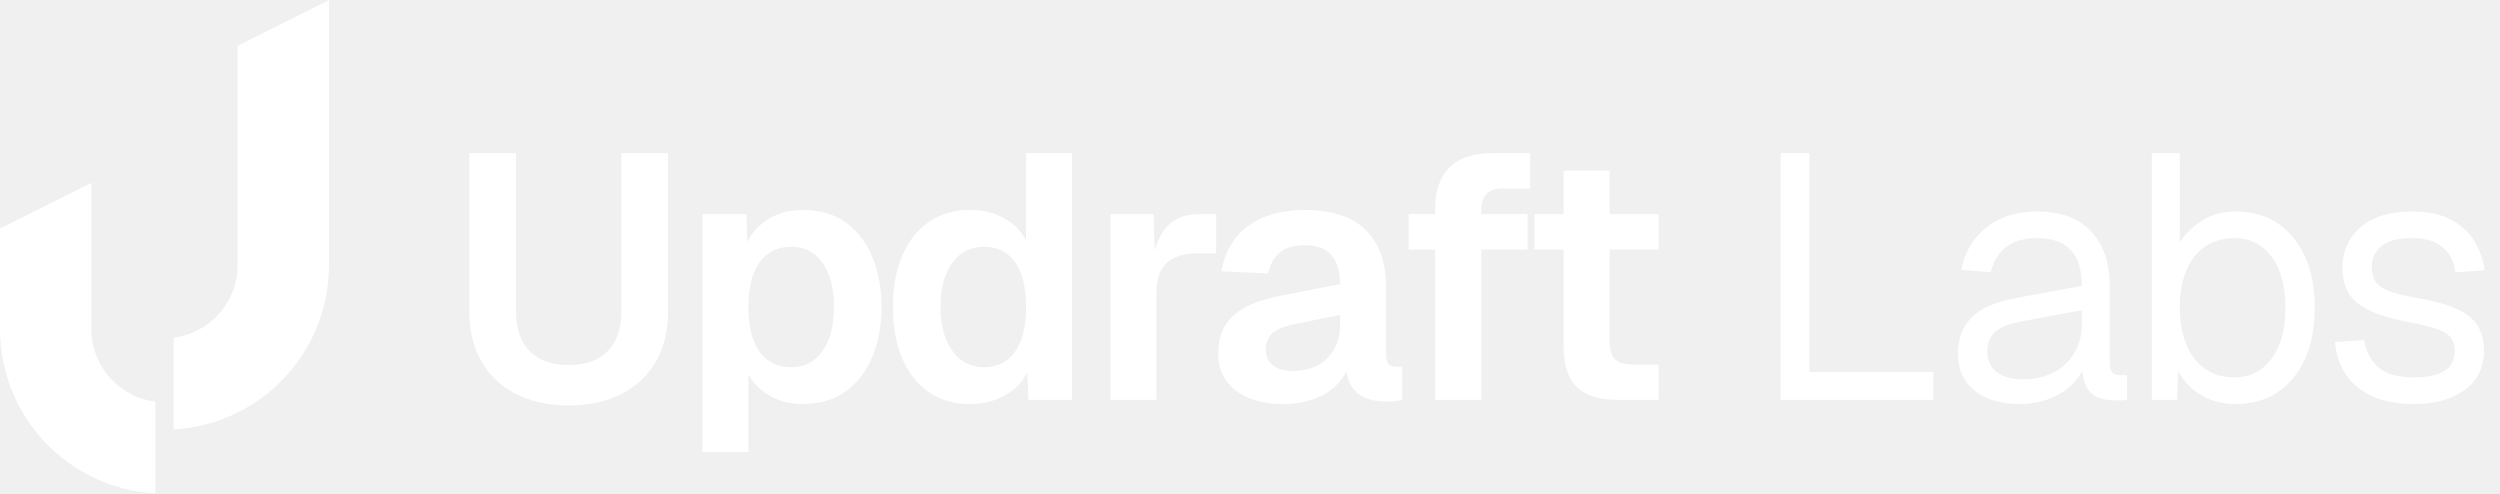
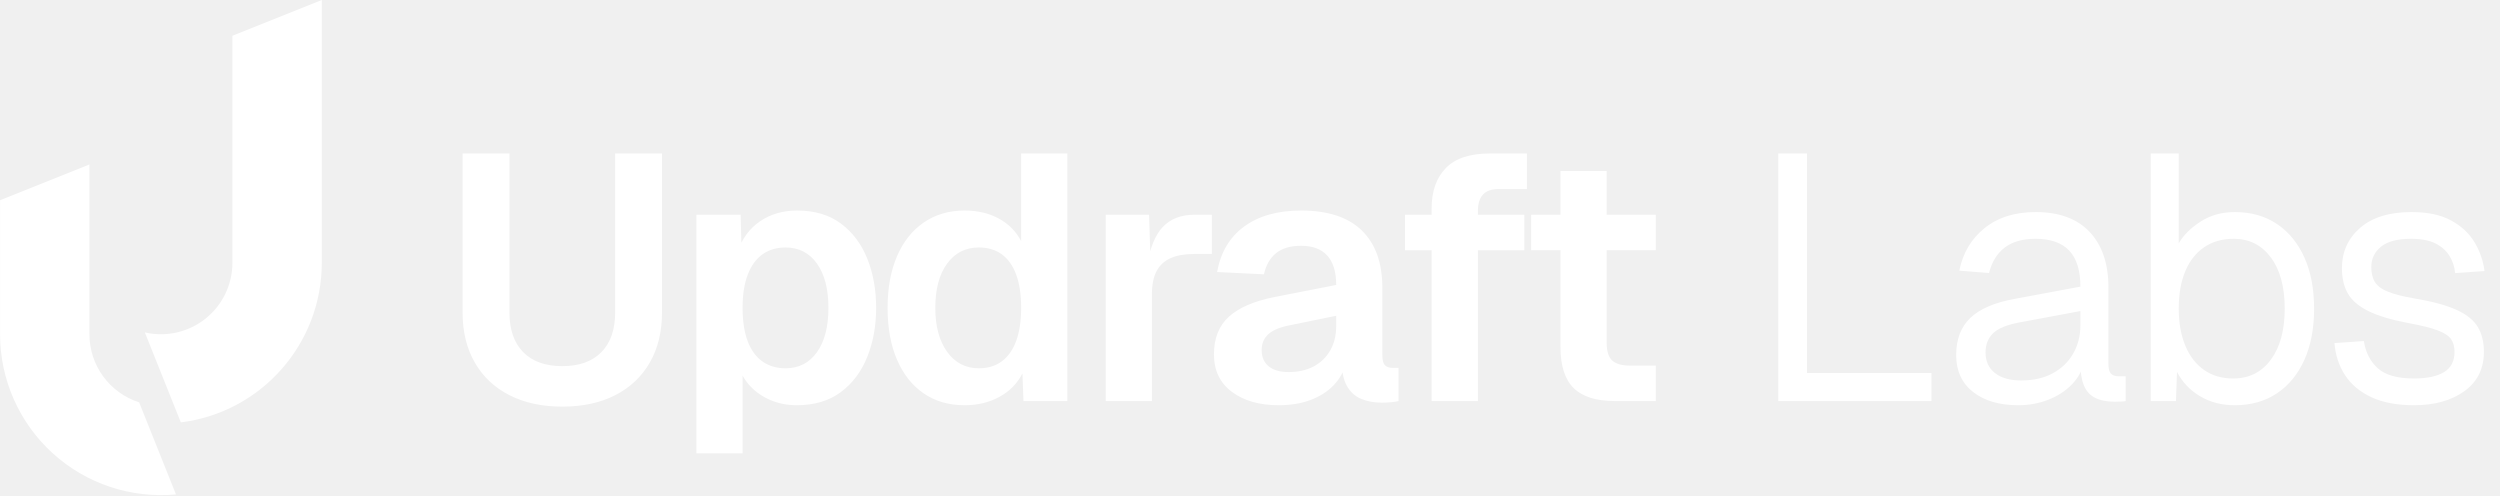
- <svg xmlns="http://www.w3.org/2000/svg" viewBox="0 0 719.37 142.00" width="719" height="142" role="img" aria-label="Updraft Labs">
-   <g transform="translate(-31.556 0.000) scale(1.31481)">
-     <path d="M24 50.000 L44 40.000 L44 72.0 A16.0 16.0 0 0 0 58.000 87.875 L58.000 107.944 A36.0 36.0 0 0 1 24 72.0 Z" fill="#FFFFFF" />
-     <path d="M62.000 73.875 A16.0 16.0 0 0 0 76 58.0 L76 10.000 L96 0.000 L96 58.0 A36.0 36.0 0 0 1 62.000 93.944 Z" fill="#FFFFFF" />
+ <svg xmlns="http://www.w3.org/2000/svg" viewBox="0 0 716.97 142.00" width="717" height="142" role="img" aria-label="Updraft Labs">
+   <g transform="translate(-30.758 3.588) scale(1.28159)">
+     <path d="M24 42 L44 34 L44 72 A16 16 0 0 0 55.126 87.24 L63.367 107.842 A36 36 0 0 1 24 72 Z" fill="#FFFFFF" />
+     <path d="M56.406 71.591 A16 16 0 0 0 76 56 L76 5.2 L96 -2.8 L96 56 A36 36 0 0 1 64.459 91.723 Z" fill="#FFFFFF" />
  </g>
-   <path d="M163.651 116.62Q154.917 116.62 148.474 113.332Q142.031 110.044 138.539 103.963Q135.047 97.882 135.047 89.604V44.02H148.487V89.604Q148.487 96.964 152.423 100.986Q156.359 105.008 163.651 105.008Q170.931 105.008 174.867 100.986Q178.803 96.964 178.803 89.604V44.02H192.243V89.604Q192.243 97.882 188.751 103.963Q185.259 110.044 178.84 113.332Q172.422 116.62 163.651 116.62ZM202.111 130.02V61.58H214.795L215.083 72.936L213.839 72.38Q215.839 66.524 220.379 63.452Q224.919 60.38 230.975 60.38Q238.567 60.38 243.595 64.148Q248.623 67.916 251.139 74.238Q253.655 80.56 253.655 88.3Q253.655 95.996 251.117 102.34Q248.579 108.684 243.529 112.452Q238.479 116.22 230.887 116.22Q226.919 116.22 223.479 114.798Q220.039 113.376 217.589 110.788Q215.139 108.2 214.107 104.668L215.351 103.708V130.02ZM227.667 105.624Q233.379 105.624 236.675 101.018Q239.971 96.412 239.971 88.3Q239.971 80.188 236.675 75.582Q233.379 70.976 227.667 70.976Q223.859 70.976 221.103 72.912Q218.347 74.848 216.849 78.72Q215.351 82.592 215.351 88.3Q215.351 94.008 216.821 97.88Q218.291 101.752 221.075 103.688Q223.859 105.624 227.667 105.624ZM279.031 116.22Q272.219 116.22 267.257 112.798Q262.295 109.376 259.617 103.11Q256.939 96.844 256.939 88.3Q256.939 79.756 259.639 73.49Q262.339 67.224 267.323 63.802Q272.307 60.38 279.031 60.38Q284.639 60.38 288.863 62.696Q293.087 65.012 295.243 69.156V44.02H308.483V115.02H295.911L295.611 107.108Q293.411 111.408 289.021 113.814Q284.631 116.22 279.031 116.22ZM283.107 105.624Q287.015 105.624 289.715 103.62Q292.415 101.616 293.829 97.738Q295.243 93.86 295.243 88.3Q295.243 82.628 293.829 78.778Q292.415 74.928 289.715 72.952Q287.015 70.976 283.107 70.976Q277.383 70.976 274.003 75.61Q270.623 80.244 270.623 88.3Q270.623 96.212 274.025 100.918Q277.427 105.624 283.107 105.624ZM319.511 115.02V61.58H331.927L332.415 76.564L331.351 76.308Q332.571 68.54 335.899 65.06Q339.227 61.58 345.003 61.58H349.939V72.836H344.971Q340.839 72.836 338.145 74.022Q335.451 75.208 334.101 77.728Q332.751 80.248 332.751 84.384V115.02ZM369.143 116.22Q360.811 116.22 355.675 112.376Q350.539 108.532 350.539 101.644Q350.539 94.668 354.869 90.79Q359.199 86.912 367.943 85.18L385.599 81.724Q385.599 76.124 383.043 73.308Q380.487 70.492 375.551 70.492Q370.975 70.492 368.369 72.59Q365.763 74.688 364.871 78.672L351.439 78.016Q352.983 69.504 359.239 64.942Q365.495 60.38 375.551 60.38Q387.071 60.38 392.955 66.108Q398.839 71.836 398.839 82.596V101.812Q398.839 103.964 399.577 104.736Q400.315 105.508 401.815 105.508H403.475V115.02Q402.855 115.208 401.471 115.346Q400.087 115.484 398.691 115.484Q395.399 115.484 392.775 114.4Q390.151 113.316 388.667 110.69Q387.183 108.064 387.183 103.404L388.359 104.22Q387.483 107.752 384.871 110.48Q382.259 113.208 378.237 114.714Q374.215 116.22 369.143 116.22ZM371.967 106.708Q376.123 106.708 379.169 105.076Q382.215 103.444 383.907 100.466Q385.599 97.488 385.599 93.484V90.564L372.095 93.324Q367.971 94.148 366.097 95.89Q364.223 97.632 364.223 100.404Q364.223 103.4 366.235 105.054Q368.247 106.708 371.967 106.708ZM412.963 115.02V59.799Q412.963 52.417 417.022 48.219Q421.08 44.02 429.651 44.02H440.301V54.218H432.227Q429.127 54.218 427.686 55.808Q426.246 57.399 426.246 60.453V115.02ZM405.324 71.779V61.581H439.546V71.779ZM465.523 115.02Q457.487 115.02 453.707 111.302Q449.927 107.584 449.927 99.572V49.048H463.167V98.228Q463.167 102.004 464.789 103.426Q466.411 104.848 469.755 104.848H477.267V115.02ZM441.511 71.752V61.58H477.267V71.752Z" fill="#FFFFFF" />
-   <path d="M512.393 115.02V44.02H520.633V111.147L516.573 106.98H556.313V115.02ZM581.247 116.22Q573.087 116.22 568.247 112.413Q563.407 108.607 563.407 101.833Q563.407 95.087 567.443 91.203Q571.48 87.32 580.067 85.74L599.033 82.207Q599.033 75.26 595.83 71.873Q592.627 68.487 586.207 68.487Q580.587 68.487 577.307 71.02Q574.027 73.553 572.833 78.3L564.307 77.627Q565.8 70.087 571.517 65.453Q577.233 60.82 586.207 60.82Q596.34 60.82 601.707 66.54Q607.073 72.26 607.073 82.42V104.367Q607.073 106.333 607.763 107.123Q608.453 107.913 610.02 107.913H612.02V115.02Q611.62 115.12 610.757 115.167Q609.893 115.213 608.933 115.213Q605.427 115.213 603.217 114.077Q601.007 112.94 600.013 110.477Q599.02 108.013 599.02 103.94L599.993 104.127Q599.253 107.533 596.54 110.307Q593.827 113.08 589.81 114.65Q585.793 116.22 581.247 116.22ZM582.007 109.113Q587.34 109.113 591.143 107.037Q594.947 104.96 596.99 101.367Q599.033 97.773 599.033 93.313V89.213L581.62 92.46Q576.16 93.473 573.997 95.573Q571.833 97.673 571.833 101.073Q571.833 104.893 574.55 107.003Q577.267 109.113 582.007 109.113ZM643.307 116.22Q637.713 116.22 633.373 113.65Q629.033 111.08 626.74 106.66L626.44 115.02H619.2V44.02H627.24V69.793Q629.247 66.3 633.49 63.56Q637.733 60.82 643.307 60.82Q650.293 60.82 655.383 64.223Q660.473 67.627 663.267 73.827Q666.06 80.027 666.06 88.52Q666.06 97.02 663.267 103.22Q660.473 109.42 655.383 112.82Q650.293 116.22 643.307 116.22ZM642.84 108.553Q649.673 108.553 653.653 103.163Q657.633 97.773 657.633 88.52Q657.633 79.18 653.653 73.833Q649.673 68.487 643.027 68.487Q638.087 68.487 634.543 70.893Q631 73.3 629.12 77.777Q627.24 82.253 627.24 88.52Q627.24 94.607 629.12 99.13Q631 103.653 634.497 106.103Q637.993 108.553 642.84 108.553ZM694.713 116.22Q687.447 116.22 682.513 113.927Q677.58 111.633 674.94 107.6Q672.3 103.567 671.907 98.4L680.327 97.813Q681.093 102.713 684.347 105.633Q687.6 108.553 694.713 108.553Q700.287 108.553 703.31 106.733Q706.333 104.913 706.333 100.913Q706.333 98.76 705.373 97.31Q704.413 95.86 701.553 94.77Q698.693 93.68 693.133 92.66Q685.733 91.267 681.56 89.183Q677.387 87.1 675.713 84.117Q674.04 81.133 674.04 76.953Q674.04 69.867 679.27 65.343Q684.5 60.82 694 60.82Q700.967 60.82 705.397 63.25Q709.827 65.68 712.12 69.557Q714.413 73.433 714.927 77.733L706.507 78.333Q706.293 75.767 704.963 73.51Q703.633 71.253 700.97 69.87Q698.307 68.487 693.813 68.487Q688.047 68.487 685.257 70.75Q682.467 73.013 682.467 76.58Q682.467 79.24 683.53 80.927Q684.593 82.613 687.293 83.683Q689.993 84.753 694.72 85.573Q702.5 86.867 706.887 88.857Q711.273 90.847 713.017 93.783Q714.76 96.72 714.76 100.9Q714.76 108.173 709.15 112.197Q703.54 116.22 694.713 116.22Z" fill="#FFFFFF" />
+   <path d="M161.258 116.62Q152.525 116.62 146.082 113.332Q139.638 110.044 136.146 103.963Q132.654 97.882 132.654 89.604V44.02H146.094V89.604Q146.094 96.964 150.03 100.986Q153.966 105.008 161.258 105.008Q168.538 105.008 172.474 100.986Q176.41 96.964 176.41 89.604V44.02H189.85V89.604Q189.85 97.882 186.358 103.963Q182.866 110.044 176.448 113.332Q170.03 116.62 161.258 116.62ZM199.718 130.02V61.58H212.402L212.69 72.936L211.446 72.38Q213.446 66.524 217.986 63.452Q222.526 60.38 228.582 60.38Q236.174 60.38 241.202 64.148Q246.23 67.916 248.746 74.238Q251.262 80.56 251.262 88.3Q251.262 95.996 248.724 102.34Q246.186 108.684 241.136 112.452Q236.086 116.22 228.494 116.22Q224.526 116.22 221.086 114.798Q217.646 113.376 215.196 110.788Q212.746 108.2 211.714 104.668L212.958 103.708V130.02ZM225.274 105.624Q230.986 105.624 234.282 101.018Q237.578 96.412 237.578 88.3Q237.578 80.188 234.282 75.582Q230.986 70.976 225.274 70.976Q221.466 70.976 218.71 72.912Q215.954 74.848 214.456 78.72Q212.958 82.592 212.958 88.3Q212.958 94.008 214.428 97.88Q215.898 101.752 218.682 103.688Q221.466 105.624 225.274 105.624ZM276.638 116.22Q269.826 116.22 264.864 112.798Q259.902 109.376 257.224 103.11Q254.546 96.844 254.546 88.3Q254.546 79.756 257.246 73.49Q259.946 67.224 264.93 63.802Q269.914 60.38 276.638 60.38Q282.246 60.38 286.47 62.696Q290.694 65.012 292.85 69.156V44.02H306.09V115.02H293.518L293.218 107.108Q291.018 111.408 286.628 113.814Q282.238 116.22 276.638 116.22ZM280.714 105.624Q284.622 105.624 287.322 103.62Q290.022 101.616 291.436 97.738Q292.85 93.86 292.85 88.3Q292.85 82.628 291.436 78.778Q290.022 74.928 287.322 72.952Q284.622 70.976 280.714 70.976Q274.99 70.976 271.61 75.61Q268.23 80.244 268.23 88.3Q268.23 96.212 271.632 100.918Q275.034 105.624 280.714 105.624ZM317.118 115.02V61.58H329.534L330.022 76.564L328.958 76.308Q330.178 68.54 333.506 65.06Q336.834 61.58 342.61 61.58H347.546V72.836H342.578Q338.446 72.836 335.752 74.022Q333.058 75.208 331.708 77.728Q330.358 80.248 330.358 84.384V115.02ZM366.75 116.22Q358.418 116.22 353.282 112.376Q348.146 108.532 348.146 101.644Q348.146 94.668 352.476 90.79Q356.806 86.912 365.55 85.18L383.206 81.724Q383.206 76.124 380.65 73.308Q378.094 70.492 373.158 70.492Q368.582 70.492 365.976 72.59Q363.37 74.688 362.478 78.672L349.046 78.016Q350.59 69.504 356.846 64.942Q363.102 60.38 373.158 60.38Q384.678 60.38 390.562 66.108Q396.446 71.836 396.446 82.596V101.812Q396.446 103.964 397.184 104.736Q397.922 105.508 399.422 105.508H401.082V115.02Q400.462 115.208 399.078 115.346Q397.694 115.484 396.298 115.484Q393.006 115.484 390.382 114.4Q387.758 113.316 386.274 110.69Q384.79 108.064 384.79 103.404L385.966 104.22Q385.09 107.752 382.478 110.48Q379.866 113.208 375.844 114.714Q371.822 116.22 366.75 116.22ZM369.574 106.708Q373.73 106.708 376.776 105.076Q379.822 103.444 381.514 100.466Q383.206 97.488 383.206 93.484V90.564L369.702 93.324Q365.578 94.148 363.704 95.89Q361.83 97.632 361.83 100.404Q361.83 103.4 363.842 105.054Q365.854 106.708 369.574 106.708ZM410.571 115.02V59.799Q410.571 52.417 414.629 48.219Q418.688 44.02 427.259 44.02H437.909V54.218H429.834Q426.734 54.218 425.294 55.808Q423.854 57.399 423.854 60.453V115.02ZM402.932 71.779V61.581H437.154V71.779ZM463.13 115.02Q455.094 115.02 451.314 111.302Q447.534 107.584 447.534 99.572V49.048H460.774V98.228Q460.774 102.004 462.396 103.426Q464.018 104.848 467.362 104.848H474.874V115.02ZM439.118 71.752V61.58H474.874V71.752Z" fill="#FFFFFF" />
+   <path d="M510.001 115.02V44.02H518.241V111.147L514.181 106.98H553.921V115.02ZM578.854 116.22Q570.694 116.22 565.854 112.413Q561.014 108.607 561.014 101.833Q561.014 95.087 565.051 91.203Q569.088 87.32 577.674 85.74L596.641 82.207Q596.641 75.26 593.438 71.873Q590.234 68.487 583.814 68.487Q578.194 68.487 574.914 71.02Q571.634 73.553 570.441 78.3L561.914 77.627Q563.408 70.087 569.124 65.453Q574.841 60.82 583.814 60.82Q593.948 60.82 599.314 66.54Q604.681 72.26 604.681 82.42V104.367Q604.681 106.333 605.371 107.123Q606.061 107.913 607.628 107.913H609.628V115.02Q609.228 115.12 608.364 115.167Q607.501 115.213 606.541 115.213Q603.034 115.213 600.824 114.077Q598.614 112.94 597.621 110.477Q596.628 108.013 596.628 103.94L597.601 104.127Q596.861 107.533 594.148 110.307Q591.434 113.08 587.418 114.65Q583.401 116.22 578.854 116.22ZM579.614 109.113Q584.948 109.113 588.751 107.037Q592.554 104.96 594.598 101.367Q596.641 97.773 596.641 93.313V89.213L579.228 92.46Q573.768 93.473 571.604 95.573Q569.441 97.673 569.441 101.073Q569.441 104.893 572.158 107.003Q574.874 109.113 579.614 109.113ZM640.914 116.22Q635.321 116.22 630.981 113.65Q626.641 111.08 624.348 106.66L624.048 115.02H616.808V44.02H624.848V69.793Q626.854 66.3 631.098 63.56Q635.341 60.82 640.914 60.82Q647.901 60.82 652.991 64.223Q658.081 67.627 660.874 73.827Q663.668 80.027 663.668 88.52Q663.668 97.02 660.874 103.22Q658.081 109.42 652.991 112.82Q647.901 116.22 640.914 116.22ZM640.448 108.553Q647.281 108.553 651.261 103.163Q655.241 97.773 655.241 88.52Q655.241 79.18 651.261 73.833Q647.281 68.487 640.634 68.487Q635.694 68.487 632.151 70.893Q628.608 73.3 626.728 77.777Q624.848 82.253 624.848 88.52Q624.848 94.607 626.728 99.13Q628.608 103.653 632.104 106.103Q635.601 108.553 640.448 108.553ZM692.321 116.22Q685.054 116.22 680.121 113.927Q675.188 111.633 672.548 107.6Q669.908 103.567 669.514 98.4L677.934 97.813Q678.701 102.713 681.954 105.633Q685.208 108.553 692.321 108.553Q697.894 108.553 700.918 106.733Q703.941 104.913 703.941 100.913Q703.941 98.76 702.981 97.31Q702.021 95.86 699.161 94.77Q696.301 93.68 690.741 92.66Q683.341 91.267 679.168 89.183Q674.994 87.1 673.321 84.117Q671.648 81.133 671.648 76.953Q671.648 69.867 676.878 65.343Q682.108 60.82 691.608 60.82Q698.574 60.82 703.004 63.25Q707.434 65.68 709.728 69.557Q712.021 73.433 712.534 77.733L704.114 78.333Q703.901 75.767 702.571 73.51Q701.241 71.253 698.578 69.87Q695.914 68.487 691.421 68.487Q685.654 68.487 682.864 70.75Q680.074 73.013 680.074 76.58Q680.074 79.24 681.138 80.927Q682.201 82.613 684.901 83.683Q687.601 84.753 692.328 85.573Q700.108 86.867 704.494 88.857Q708.881 90.847 710.624 93.783Q712.368 96.72 712.368 100.9Q712.368 108.173 706.758 112.197Q701.148 116.22 692.321 116.22Z" fill="#FFFFFF" />
</svg>
